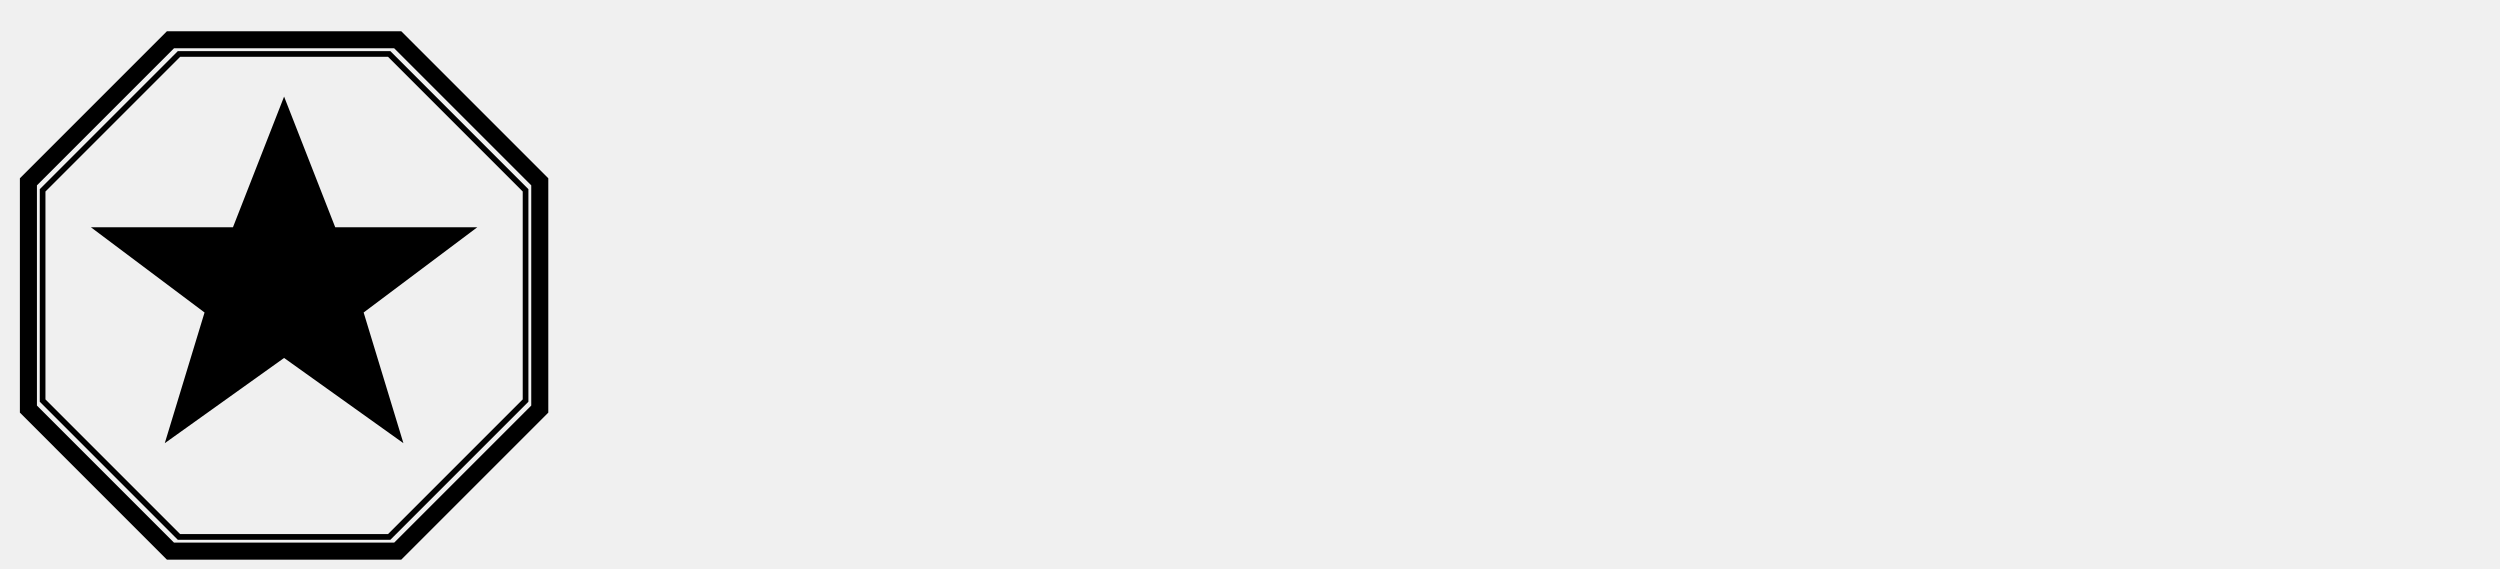
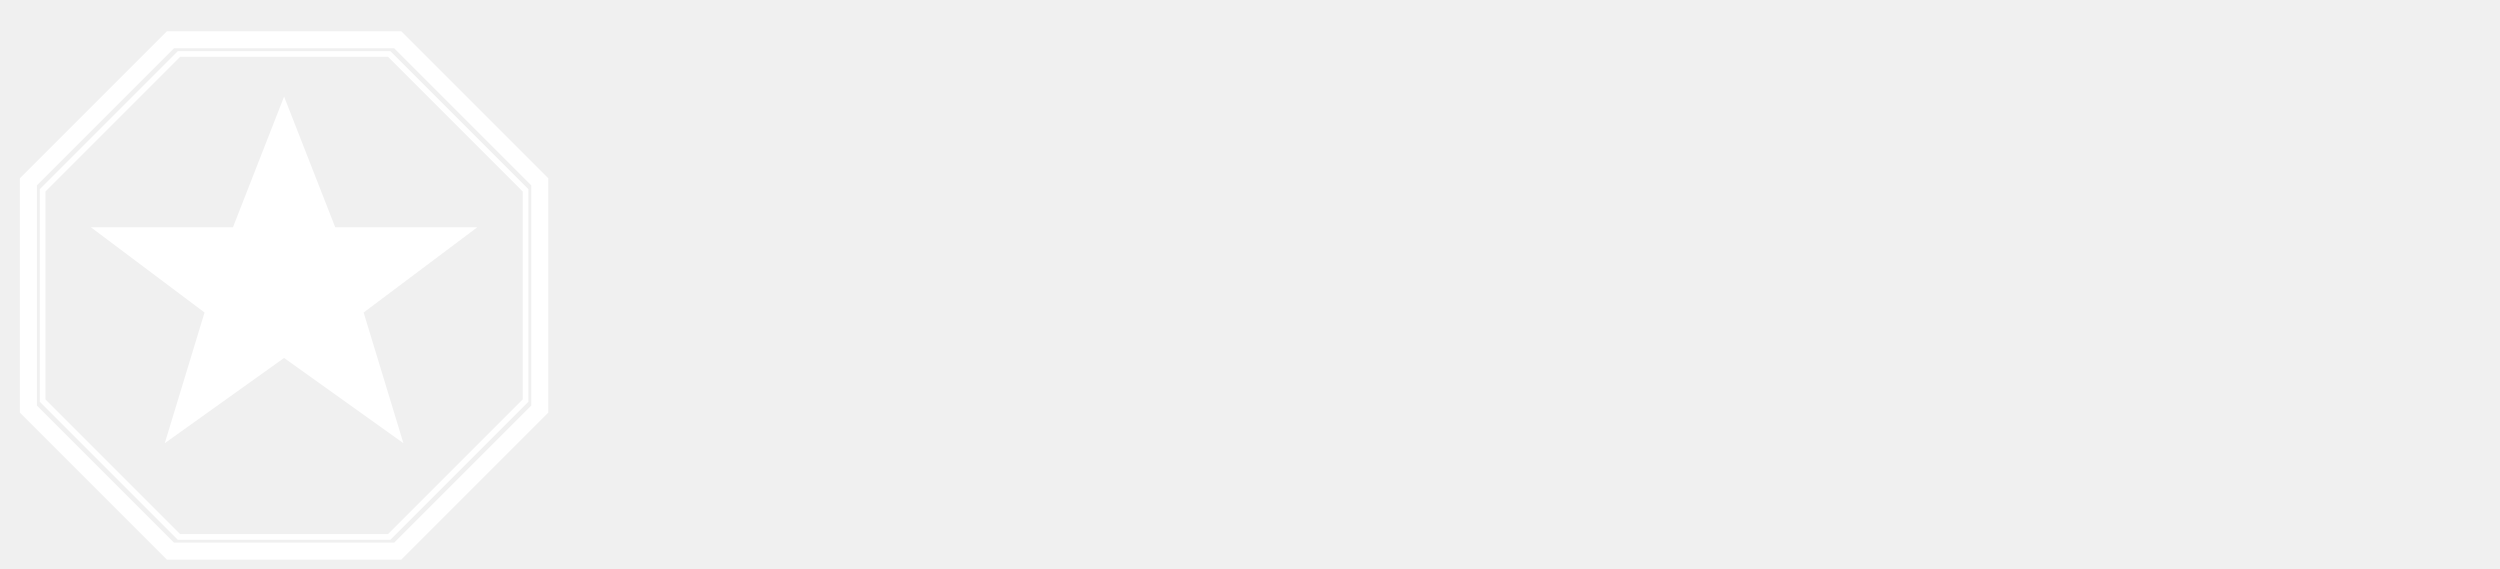
<svg xmlns="http://www.w3.org/2000/svg" viewBox="0 0 440 100" width="100%" height="100%">
-   <g fill="#000000">
+   <g fill="#ffffff">
    <g transform="translate(0, 2)">
-       <polygon points="30,5 70,5 95,30 95,70 70,95 30,95 5,70 5,30" fill="none" stroke="#000000" stroke-width="3" />
-       <polygon points="31.5,7.5 68.5,7.5 92.5,31.5 92.5,68.5 68.5,92.5 31.5,92.5 7.5,68.5 7.5,31.5" fill="none" stroke="#000000" stroke-width="1" />
-       <polygon points="50,15 59,38 84,38 64,53 71,76 50,61 29,76 36,53 16,38 41,38" fill="#000000" />
+       <polygon points="30,5 70,5 95,30 95,70 70,95 30,95 5,70 5,30" fill="none" stroke="#ffffff" stroke-width="3" />
+       <polygon points="31.5,7.5 68.5,7.5 92.5,31.5 92.5,68.5 68.5,92.5 31.5,92.5 7.5,68.5 7.5,31.5" fill="none" stroke="#ffffff" stroke-width="1" />
+       <polygon points="50,15 59,38 84,38 64,53 71,76 50,61 29,76 36,53 16,38 41,38" fill="#ffffff" />
    </g>
  </g>
</svg>
